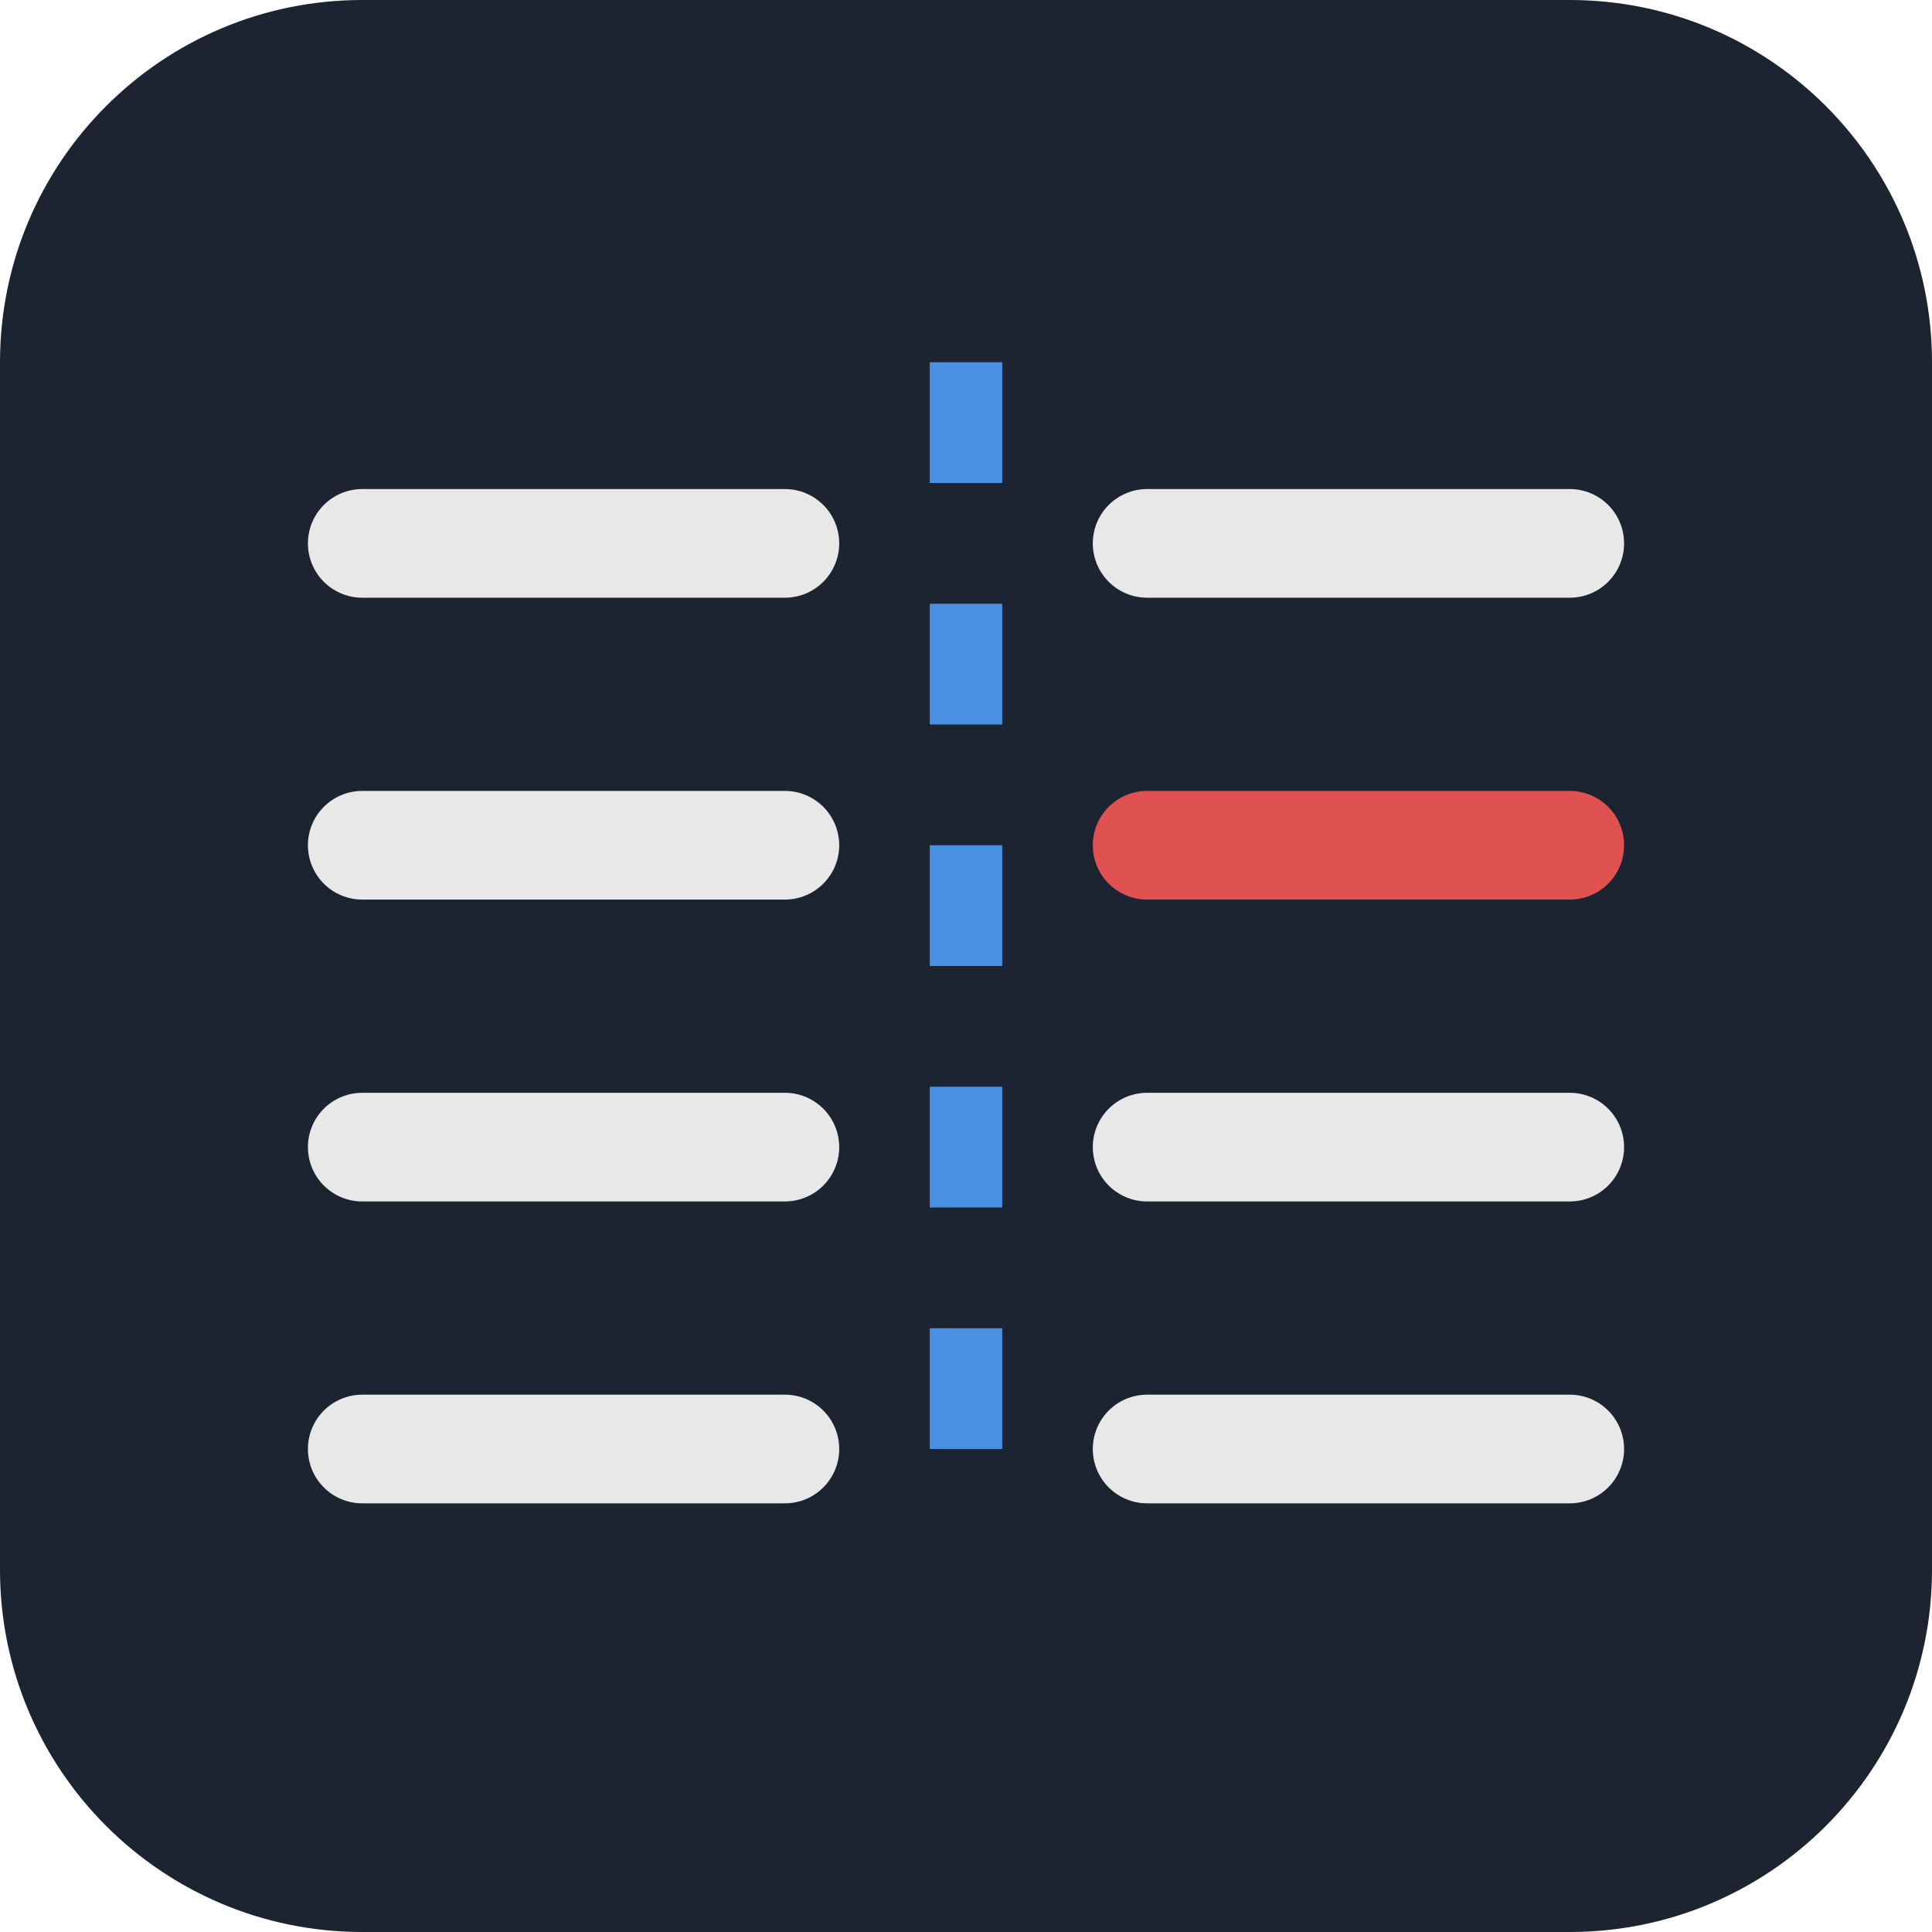
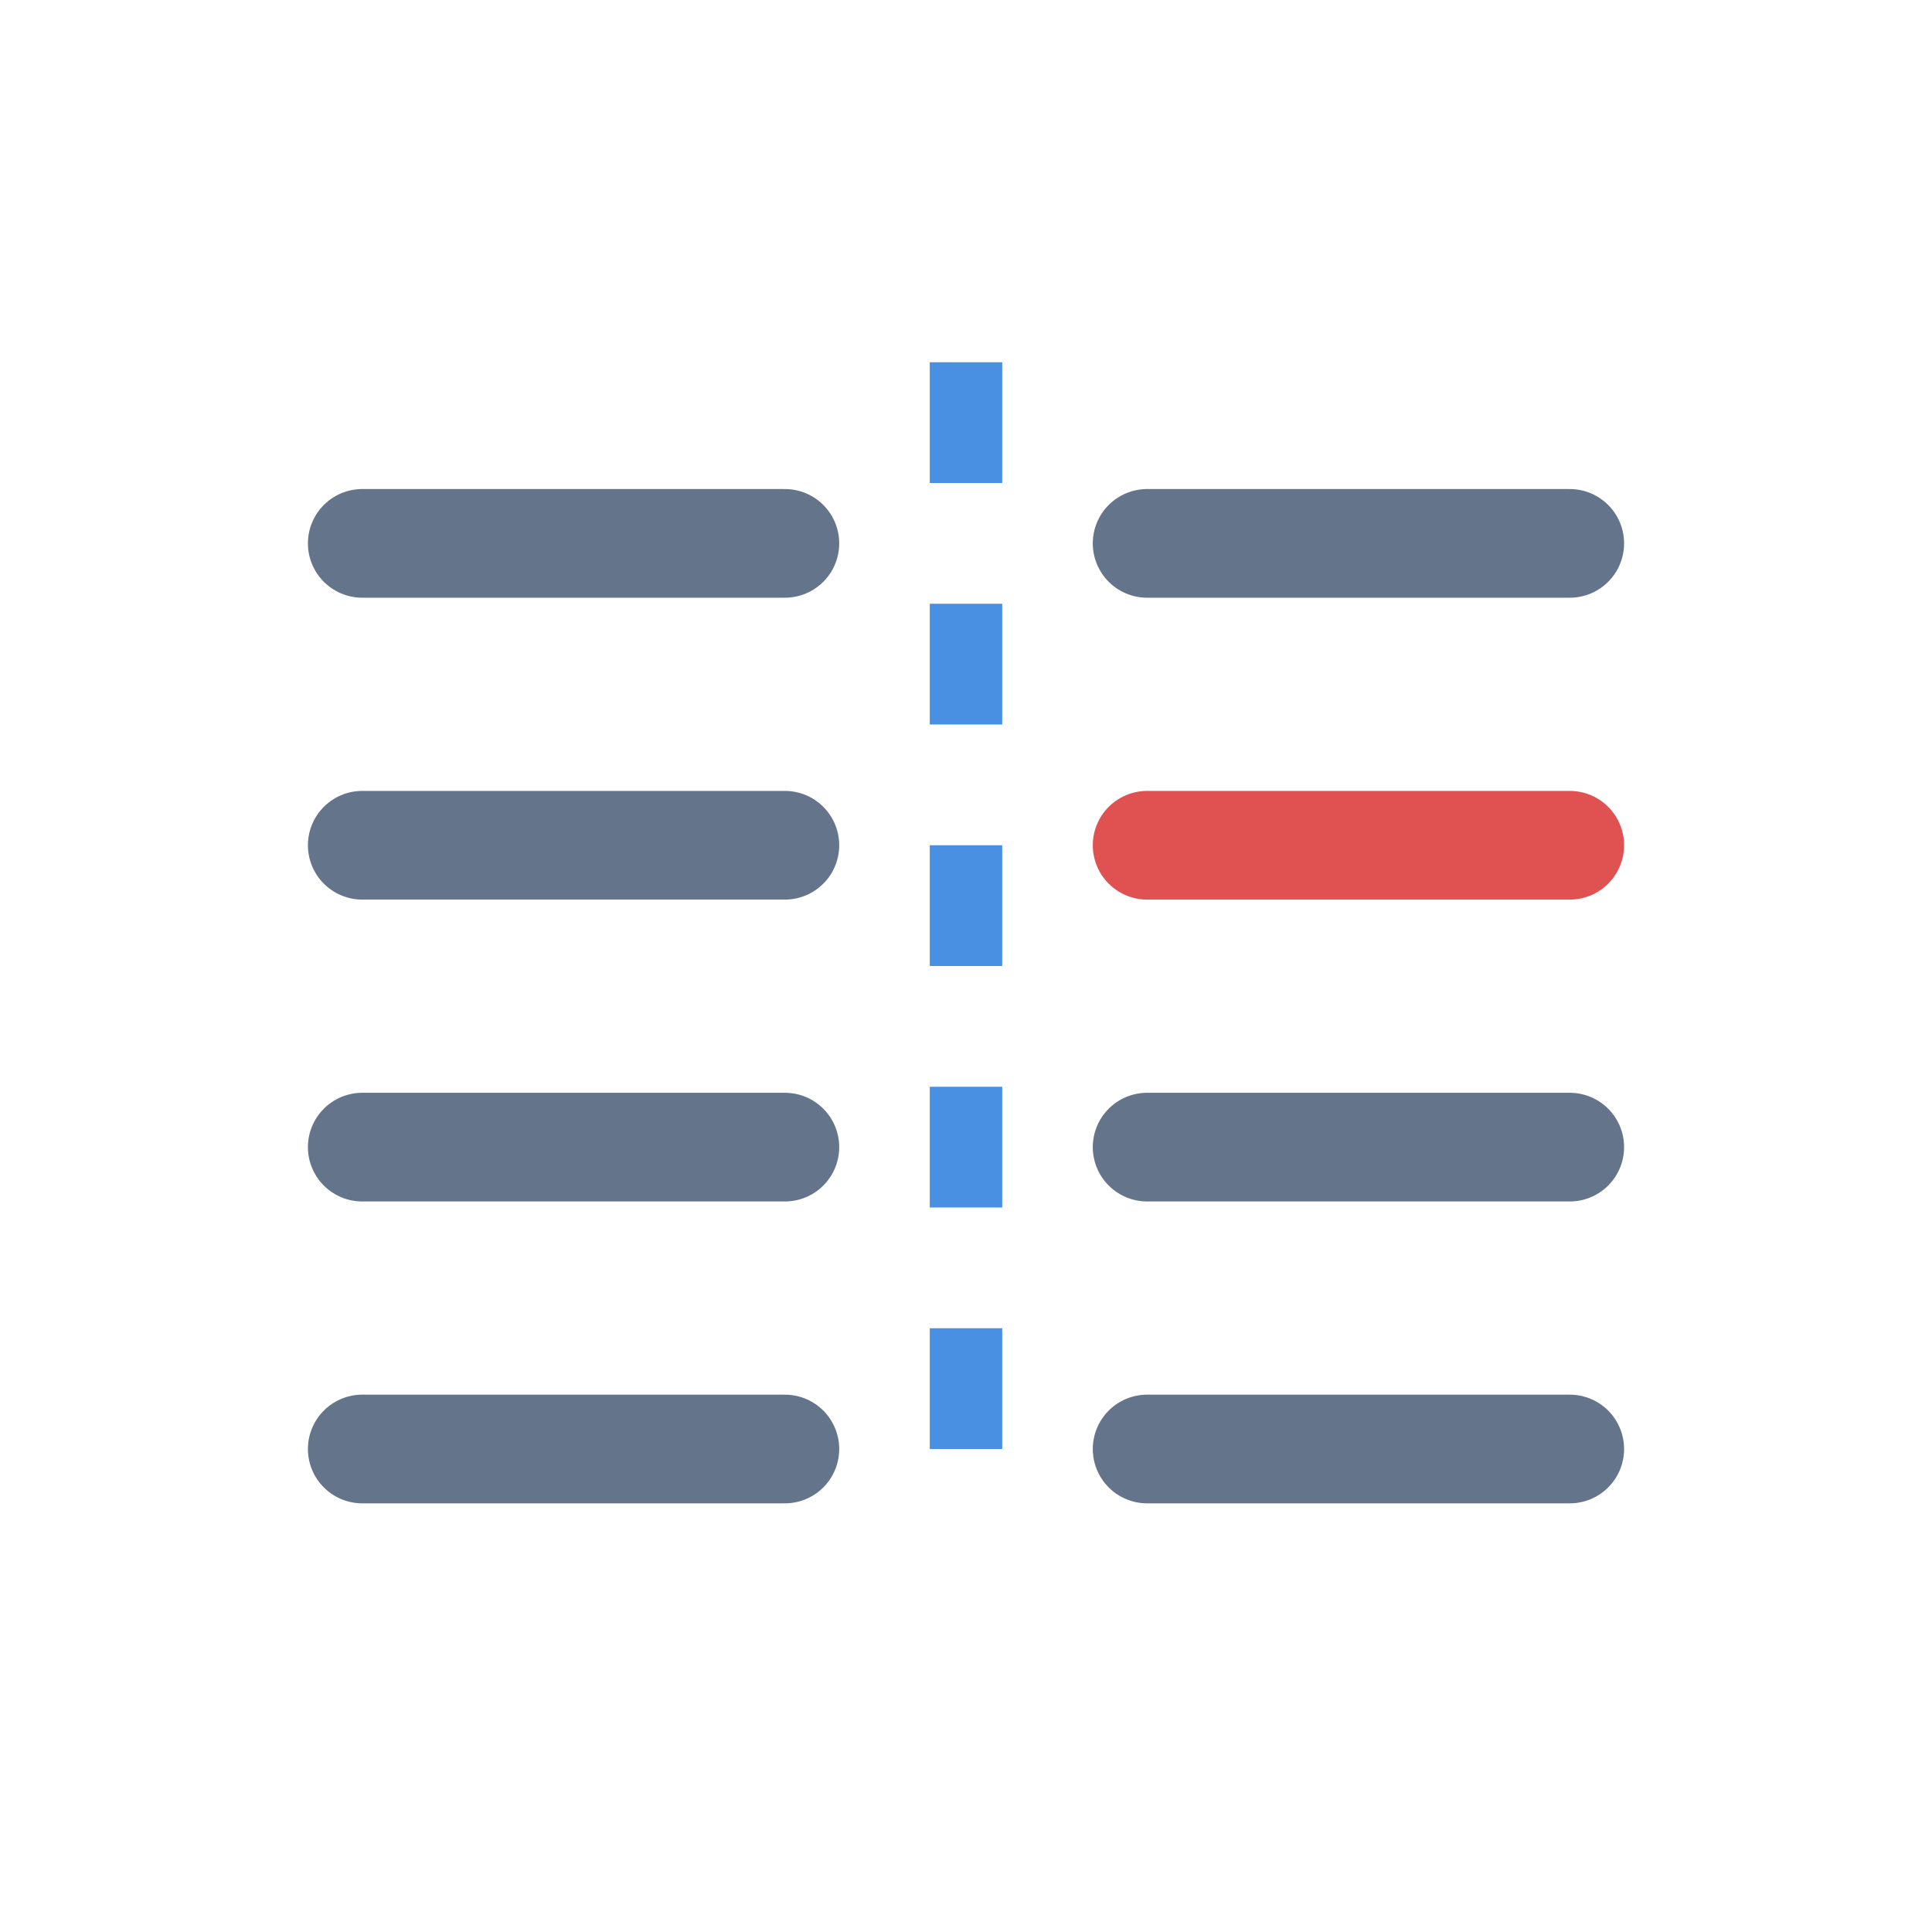
<svg xmlns="http://www.w3.org/2000/svg" viewBox="0 0 32 32" width="32" height="32">
-   <rect width="32" height="32" rx="6" fill="#1b2430" />
-   <g stroke="#e8e8e8" stroke-width="1.8" stroke-linecap="round">
+   <g stroke="#64748b" stroke-width="1.8" stroke-linecap="round">
    <path d="M6 9h7M6 14h7M6 19h7M6 24h7M19 9h7M19 19h7M19 24h7" />
  </g>
  <path d="M19 14h7" stroke="#e05252" stroke-width="1.8" stroke-linecap="round" />
  <path d="M16 6v20" stroke="#4a90e2" stroke-width="1.2" stroke-dasharray="2 2" />
</svg>
